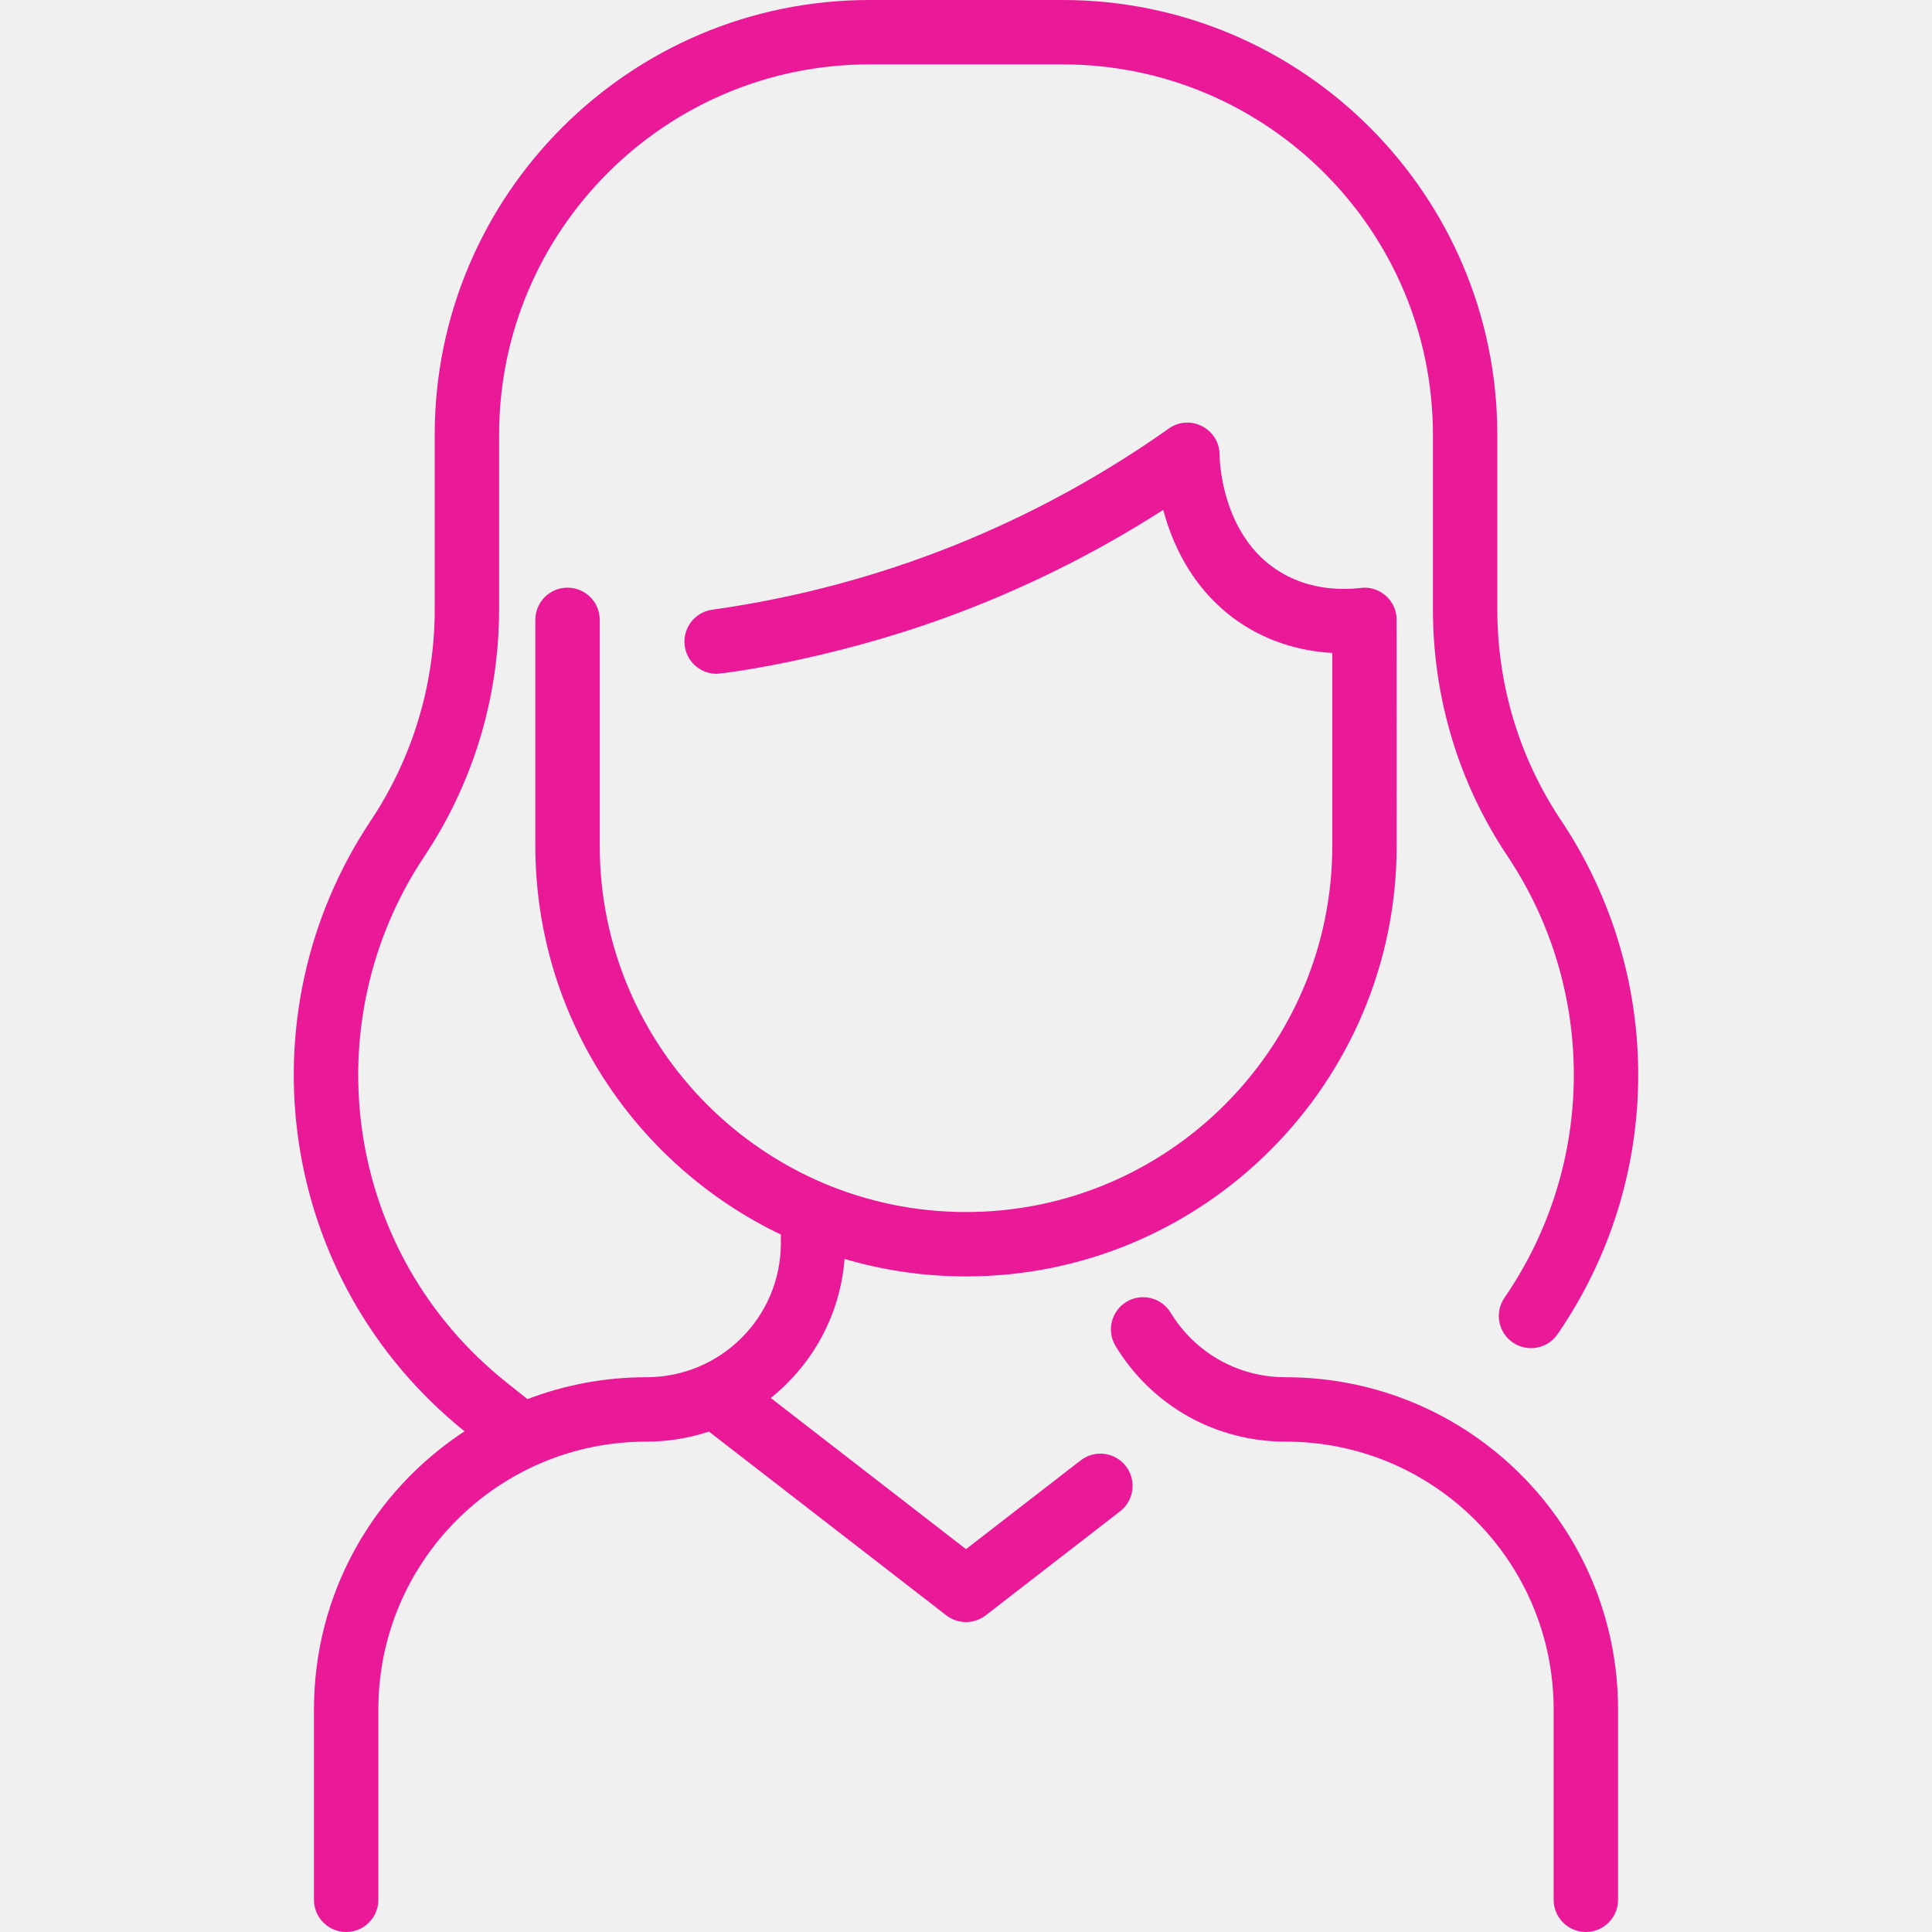
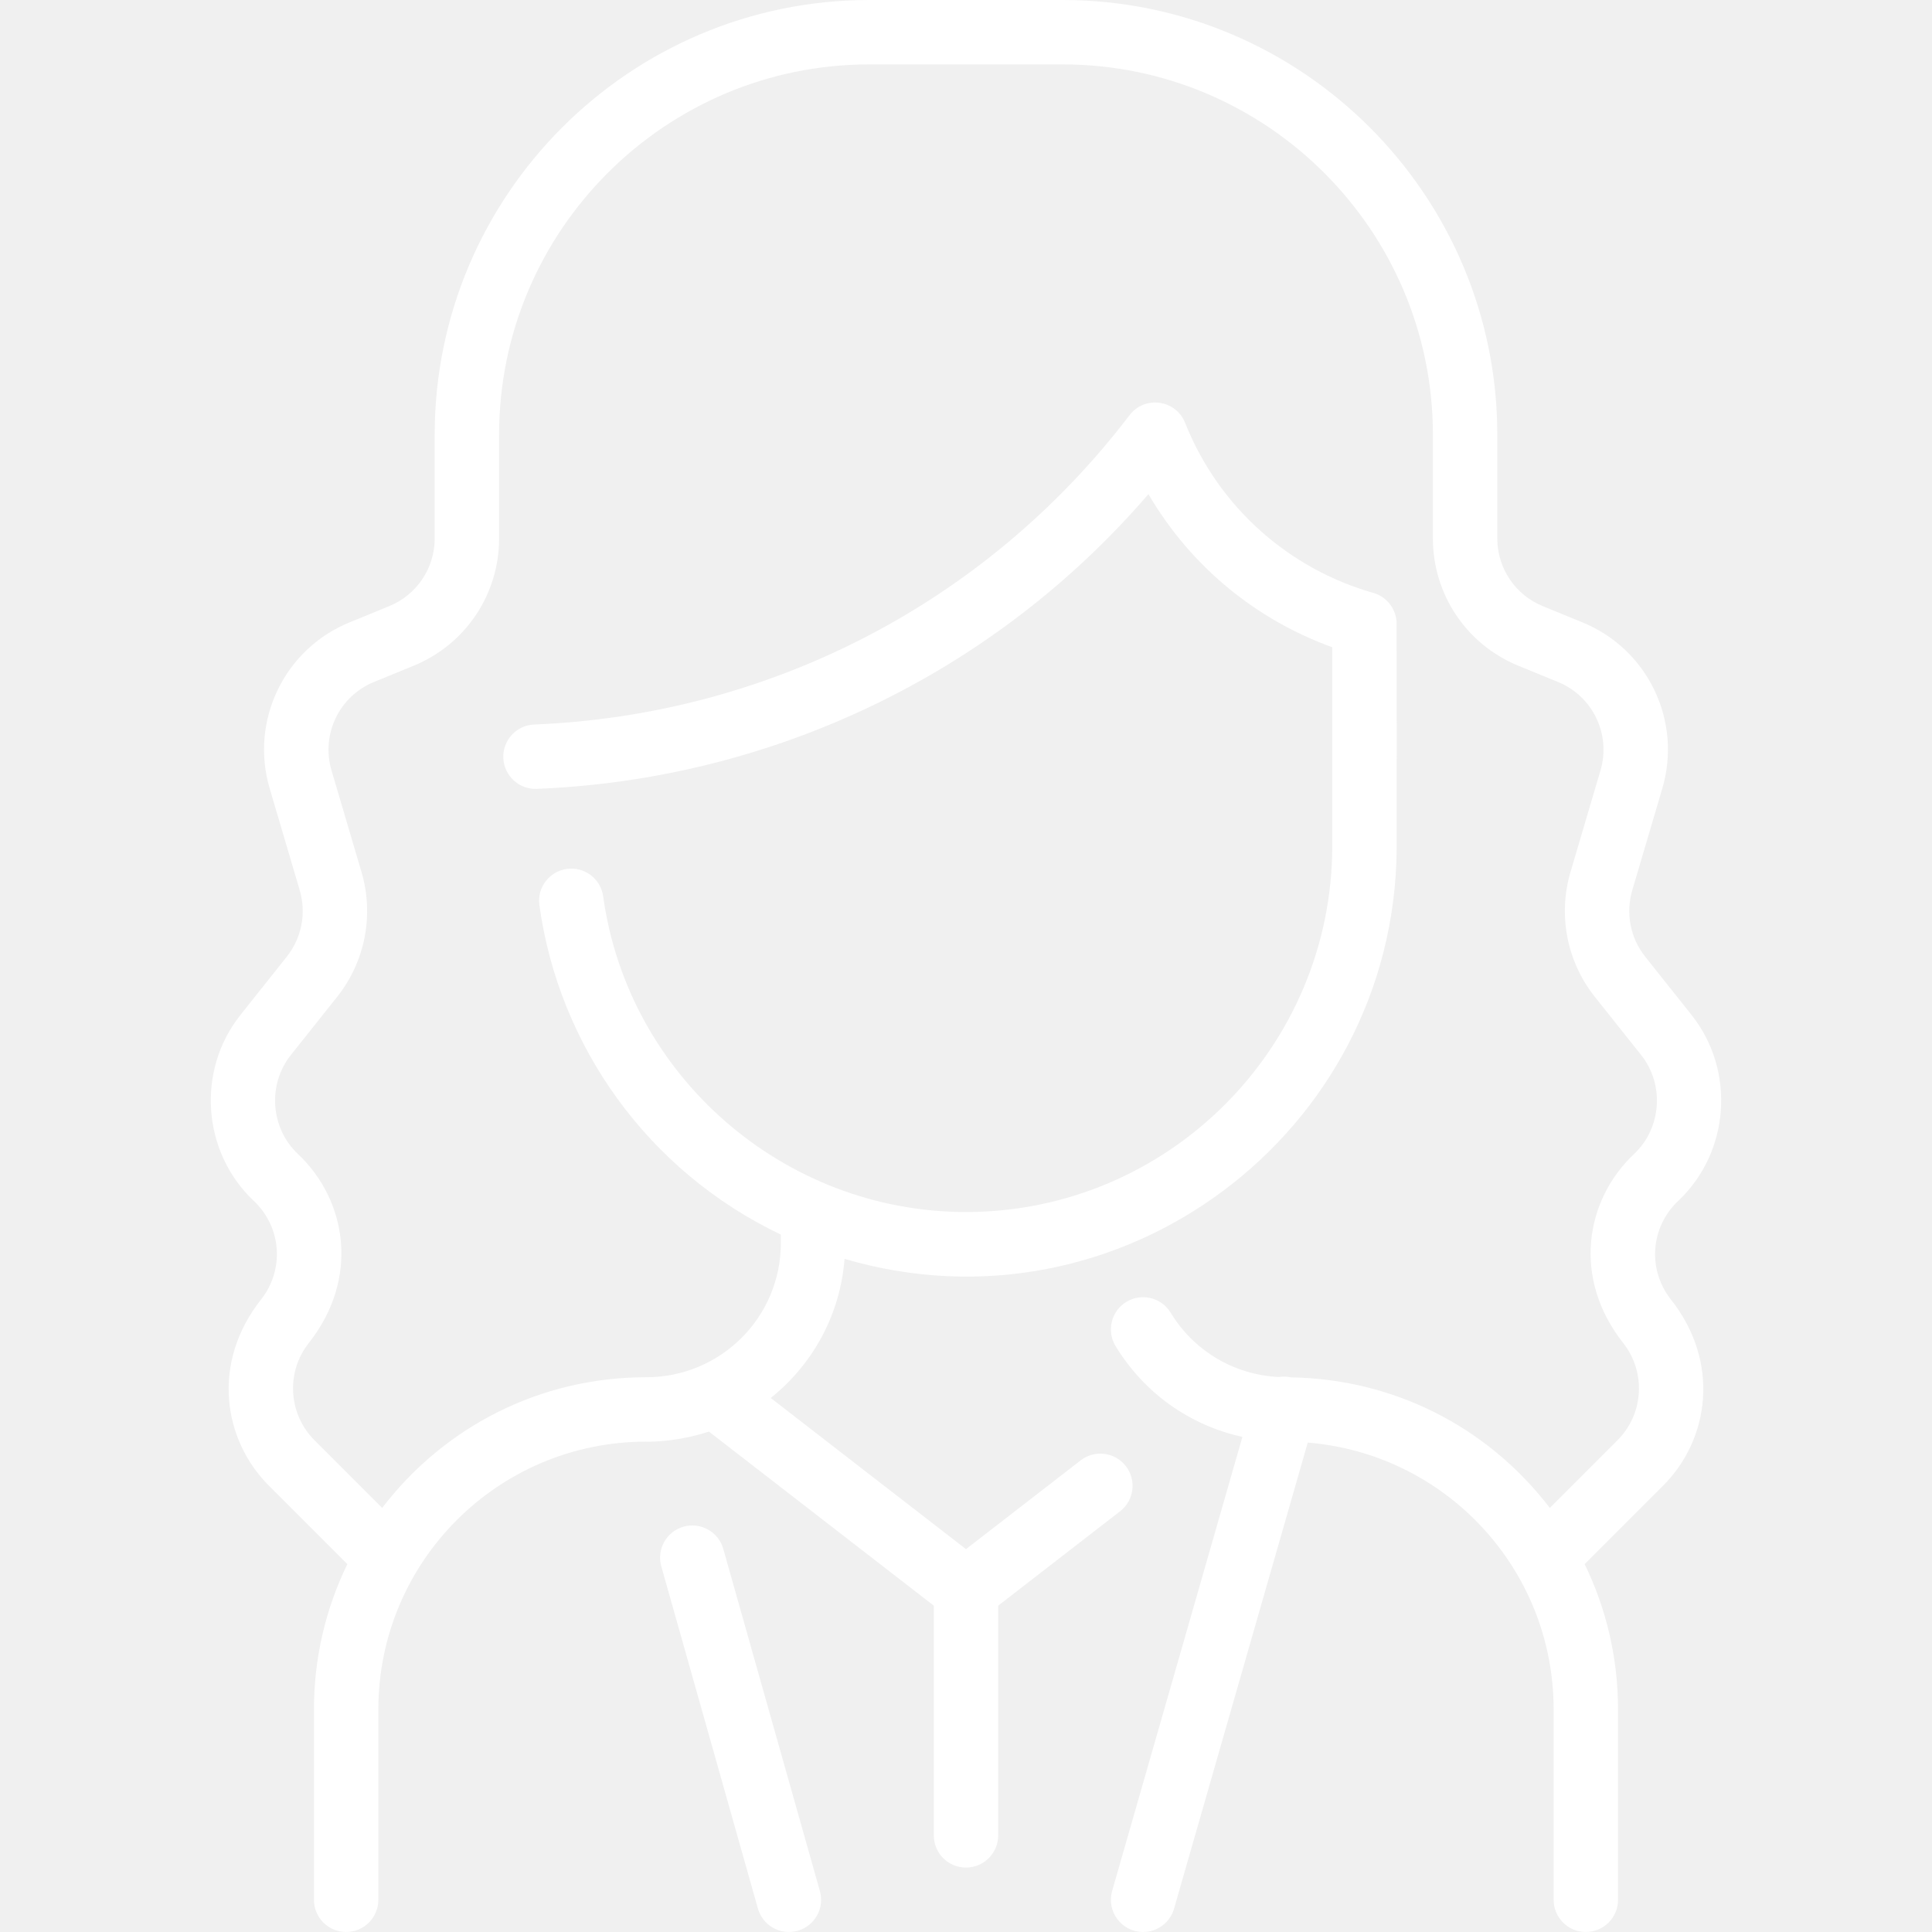
- <svg xmlns="http://www.w3.org/2000/svg" version="1.1" width="512" height="512" x="0" y="0" viewBox="0 0 480 480" style="enable-background:new 0 0 512 512" xml:space="preserve" class="">
+ <svg xmlns="http://www.w3.org/2000/svg" version="1.1" width="512" height="512" x="0" y="0" viewBox="0 0 480.002 480.002" style="enable-background:new 0 0 512 512" xml:space="preserve" class="">
  <g>
-     <path d="M402.001 424.743V472a8 8 0 0 1-16 0v-47.257c0-36.794-29.775-66.572-66.573-66.571-17.411 0-33.208-8.87-42.258-23.728a8 8 0 0 1 2.67-10.994 8 8 0 0 1 10.994 2.67c6.123 10.051 16.812 16.051 28.594 16.051 45.637 0 82.573 36.93 82.573 82.572zm-133.47-61.948-28.53 22.087-48.508-37.555c10.471-8.411 17.242-20.645 18.339-34.54a106.681 106.681 0 0 0 30.17 4.337c59 0 107-48 107-107 0-.622.014-56.012-.026-56.632-.272-4.328-3.881-7.493-7.974-7.493-1.37 0-11.227 1.95-20.876-3.855-15.048-9.053-15.125-28.897-15.124-29.096.039-6.5-7.311-10.336-12.622-6.579-32.952 23.327-71.536 39.145-113.433 45.01a8 8 0 0 0 1.1 15.924c1.26 0 27.2-3.175 56.687-13.885a274.296 274.296 0 0 0 54.268-26.833c5.897 22.126 22.434 34.435 42.001 35.546v47.893c0 50.178-40.822 91-91 91s-91-40.822-91-91V154a8 8 0 0 0-16 0v56.125c0 42.542 24.958 79.362 61 96.595v2.11c0 18.441-14.944 33.341-33.427 33.341a82.533 82.533 0 0 0-29.526 5.437l-5.165-4.111c-40.531-32.259-48.122-89.207-20.481-130.698 11.78-17.683 18.599-38.833 18.599-61.462v-43.333c0-50.731 41.271-92.004 92-92.004h48c50.729 0 92 41.271 92 92v43.333c0 22.011 6.401 43.221 18.511 61.336 22.148 33.131 22.104 76.614-.781 109.822a8 8 0 0 0 13.173 9.079c26.641-38.655 26.672-89.254.909-127.793-10.345-15.475-15.813-33.609-15.813-52.444V108c0-59.551-48.449-108-108-108h-48c-59.551 0-108 48.451-108 108.004v43.329a94.565 94.565 0 0 1-15.916 52.597c-32.255 48.422-23.114 114.278 23.327 151.671-22.814 14.966-37.411 40.382-37.411 69.142V472a8 8 0 0 0 16 0v-47.257c0-36.795 29.775-66.572 66.573-66.571 5.302 0 10.54-.841 15.563-2.498l58.966 45.651a8.001 8.001 0 0 0 9.795 0l33.427-25.879a8 8 0 0 0-9.795-12.651z" fill="#ea1997" opacity="1" data-original="#000000" class="" />
+     <path d="m413.176 369.138-19.473 19.473c5.419 11.117 8.297 23.401 8.297 36.132V472a8 8 0 0 1-16 0v-47.257c0-35.015-26.92-63.564-61.09-66.332l-33.22 115.795a8.004 8.004 0 0 1-7.686 5.796c-5.319 0-9.159-5.1-7.694-10.208l32.362-112.803c-13.017-2.853-24.364-10.825-31.503-22.546a8 8 0 0 1 2.67-10.994 8 8 0 0 1 10.994 2.67c5.819 9.553 15.767 15.436 26.854 15.995a7.95 7.95 0 0 1 3.064.088c24.978.391 48.511 11.843 64.299 32.433l16.812-16.812c6.528-6.528 7.137-16.916 1.416-24.162-12.686-16.058-9.461-35.485 2.702-46.953 6.831-6.44 7.604-17.24 1.759-24.587l-11.516-14.477a34.245 34.245 0 0 1-6.039-30.98l7.445-25.23a18.163 18.163 0 0 0-10.562-22.006l-9.826-4.026C364.338 160.116 356 147.693 356 133.753v-25.749C356 57.271 314.729 16 264 16h-48c-50.729 0-92 41.273-92 92.004v25.749c0 13.94-8.337 26.363-21.24 31.651l-9.827 4.026a18.164 18.164 0 0 0-10.562 22.006l7.445 25.23a34.242 34.242 0 0 1-6.039 30.98l-11.516 14.477c-5.844 7.347-5.071 18.146 1.759 24.587 12.184 11.487 15.373 30.91 2.7 46.955-5.72 7.245-5.111 17.632 1.417 24.16l16.812 16.812c15.478-20.185 39.207-32.465 65.621-32.465 18.463 0 33.429-14.877 33.429-33.341v-2.102c-33.067-15.745-55.181-46.937-59.994-81.877a8 8 0 0 1 15.85-2.184c6.161 44.728 44.914 78.457 90.144 78.457 50.178 0 91-40.822 91-91v-49.317c-18.703-6.779-35.017-19.818-45.674-38.044-38.579 44.82-93.665 70.894-152.006 73.229a8 8 0 0 1-.639-15.987c57.611-2.304 111.893-29.584 147.959-76.859 3.768-4.941 11.505-3.872 13.796 1.901 8.398 21.157 26.034 36.369 46.751 42.256 3.048.854 5.52 3.603 5.783 7.088.05.656.038 56.23.027 56.571-.546 70.5-68.621 121.934-137.165 101.802-1.04 13.255-7.35 25.734-18.34 34.562l48.508 37.555 28.53-22.087a8 8 0 0 1 9.795 12.651l-30.325 23.477V456a8 8 0 0 1-16 0v-57.076l-55.864-43.249c-8.677 2.862-16.325 2.498-15.563 2.498-36.794-.001-66.573 29.773-66.573 66.571V472a8 8 0 0 1-16 0v-47.257c0-12.731 2.878-25.015 8.297-36.132l-19.473-19.473c-11.395-11.395-14.404-30.522-1.979-46.254 5.891-7.462 5.117-18.01-1.802-24.533-12.832-12.099-14.283-32.387-3.304-46.189l11.516-14.478a18.227 18.227 0 0 0 3.214-16.491l-7.445-25.23a34.12 34.12 0 0 1 19.841-41.34l9.827-4.026a18.143 18.143 0 0 0 11.306-16.845v-25.749C108.001 48.451 156.45 0 216.001 0h48c59.551 0 108 48.449 108 108v25.753a18.145 18.145 0 0 0 11.307 16.846l9.826 4.025a34.12 34.12 0 0 1 19.842 41.34l-7.445 25.23a18.227 18.227 0 0 0 3.214 16.491l11.516 14.477c10.979 13.802 9.527 34.091-3.304 46.189-6.919 6.523-7.693 17.071-1.801 24.535 12.219 15.467 9.63 34.643-1.98 46.252zM179.7 384.826c-1.201-4.252-5.621-6.728-9.873-5.525a8 8 0 0 0-5.525 9.873l24 85a8 8 0 0 0 15.398-4.348z" fill="#ffffff" opacity="1" data-original="#000000" class="" />
  </g>
</svg>
